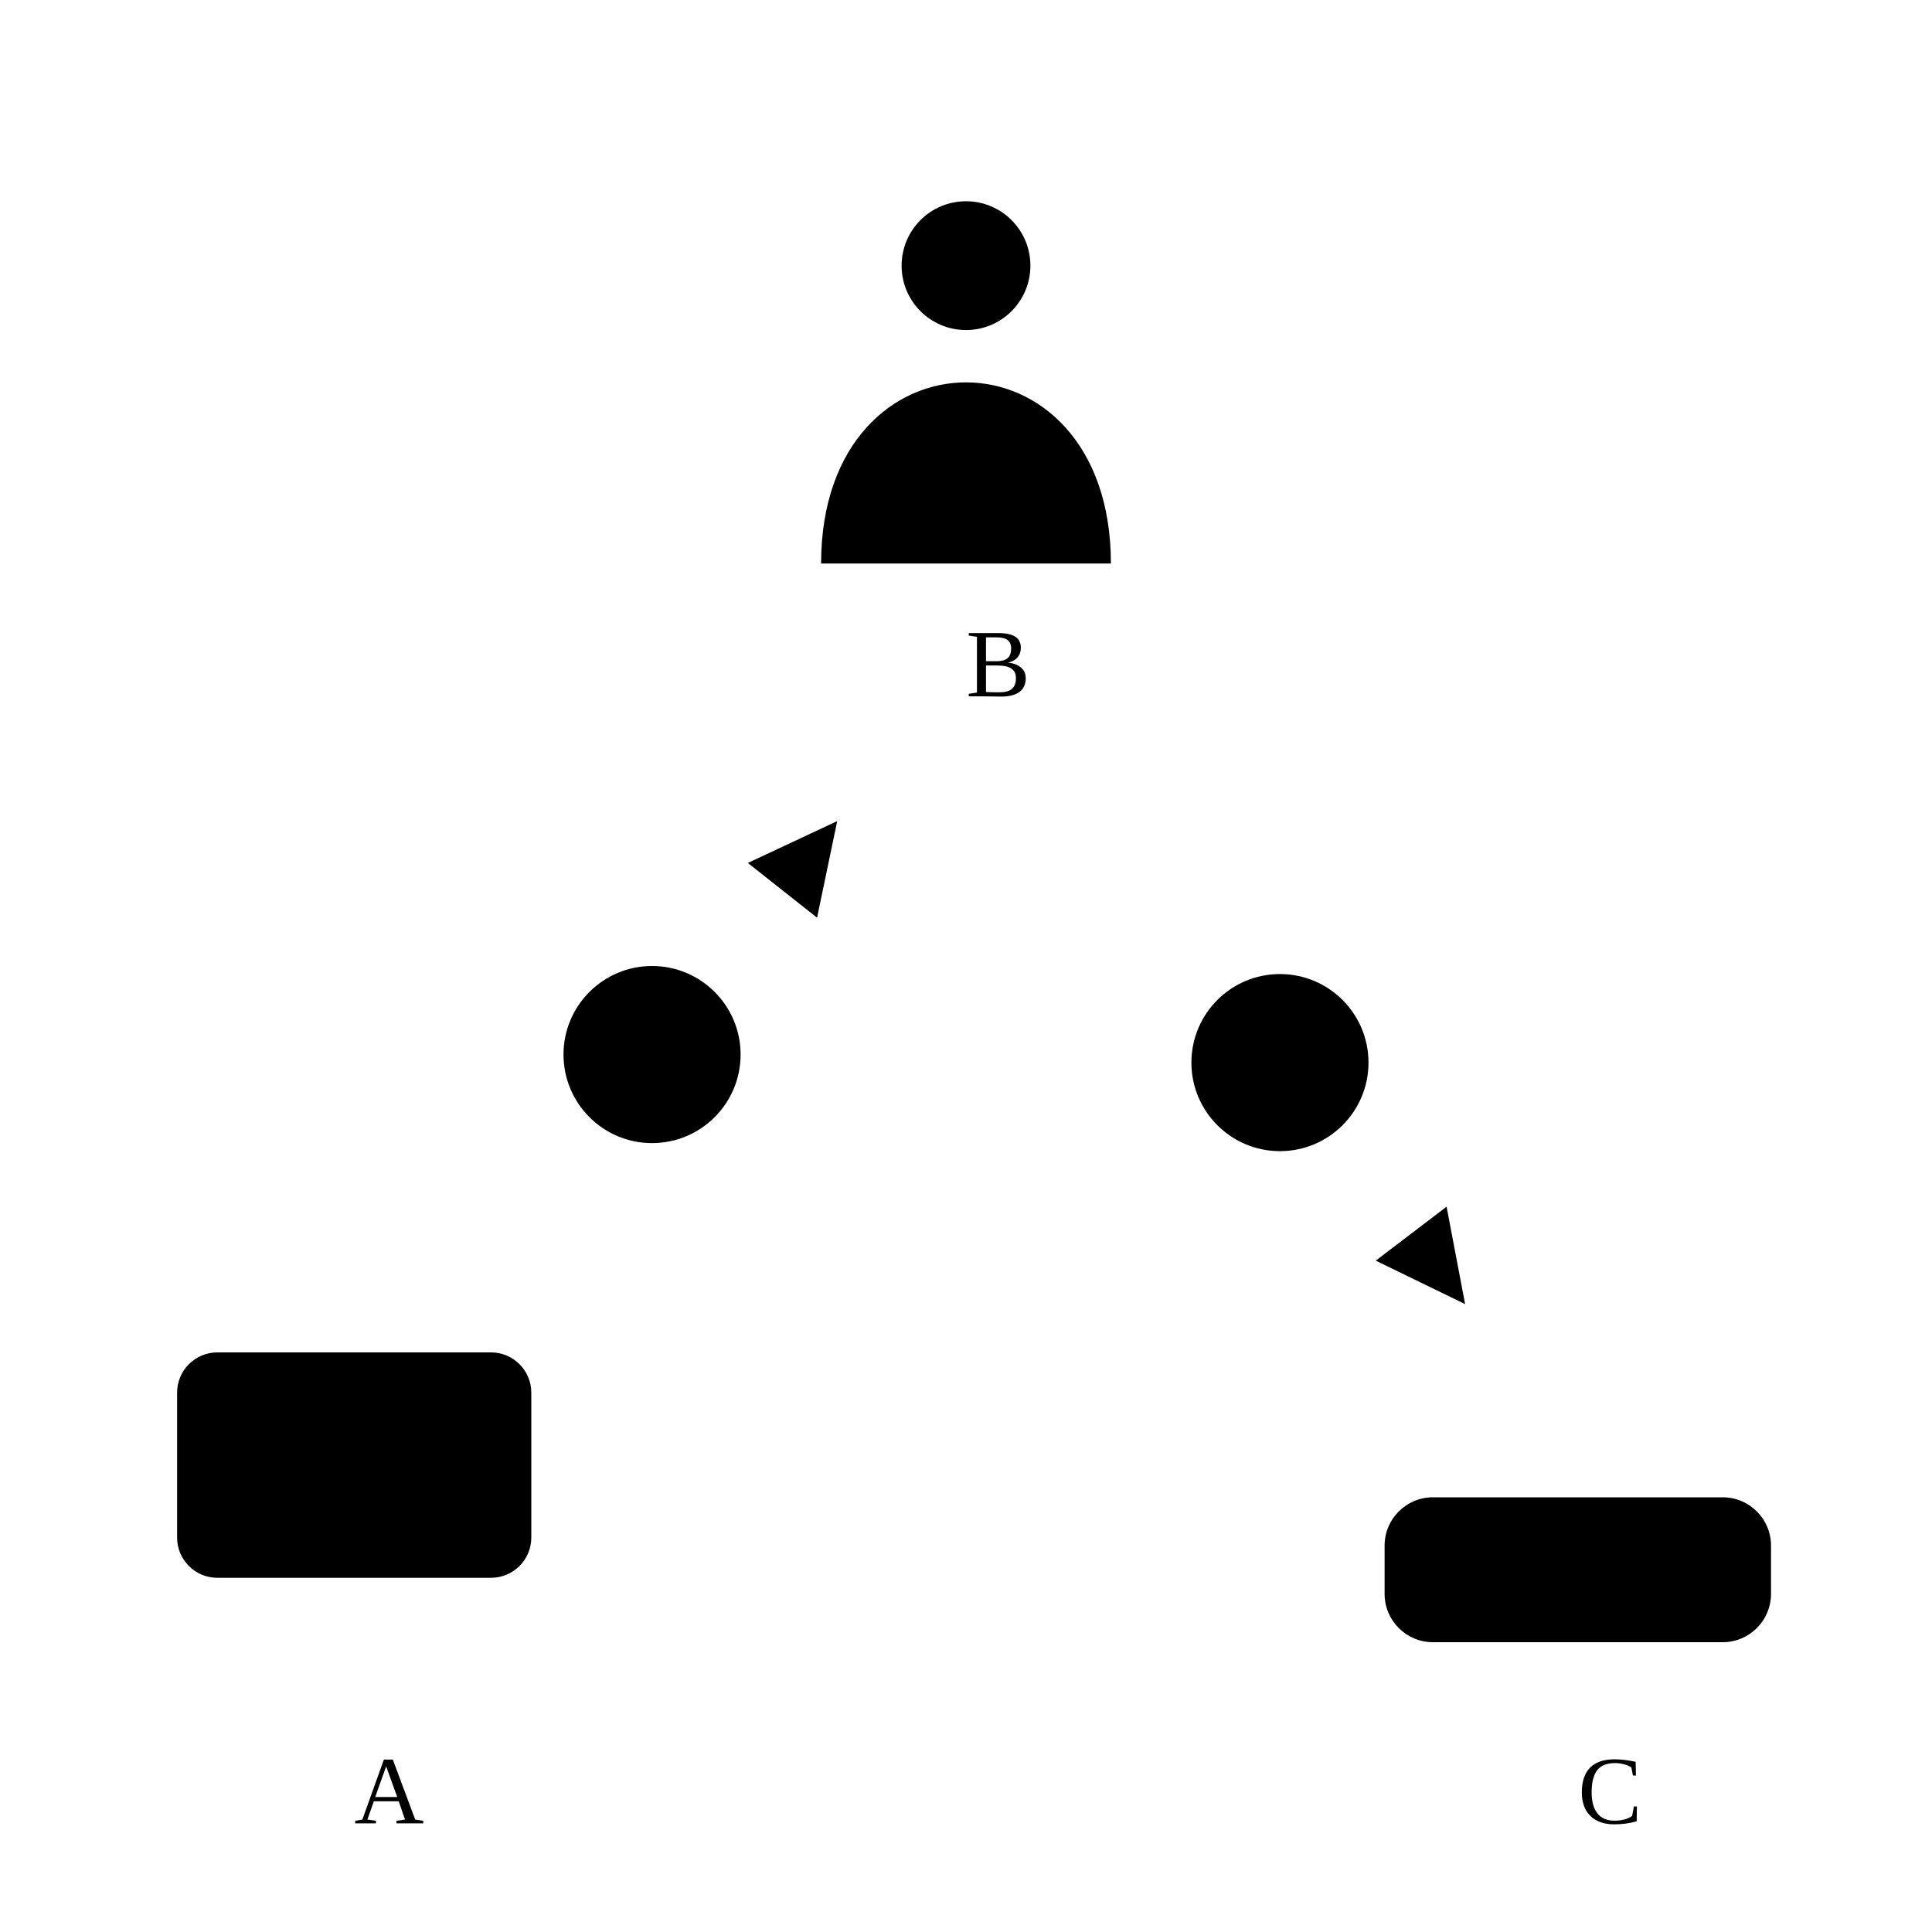
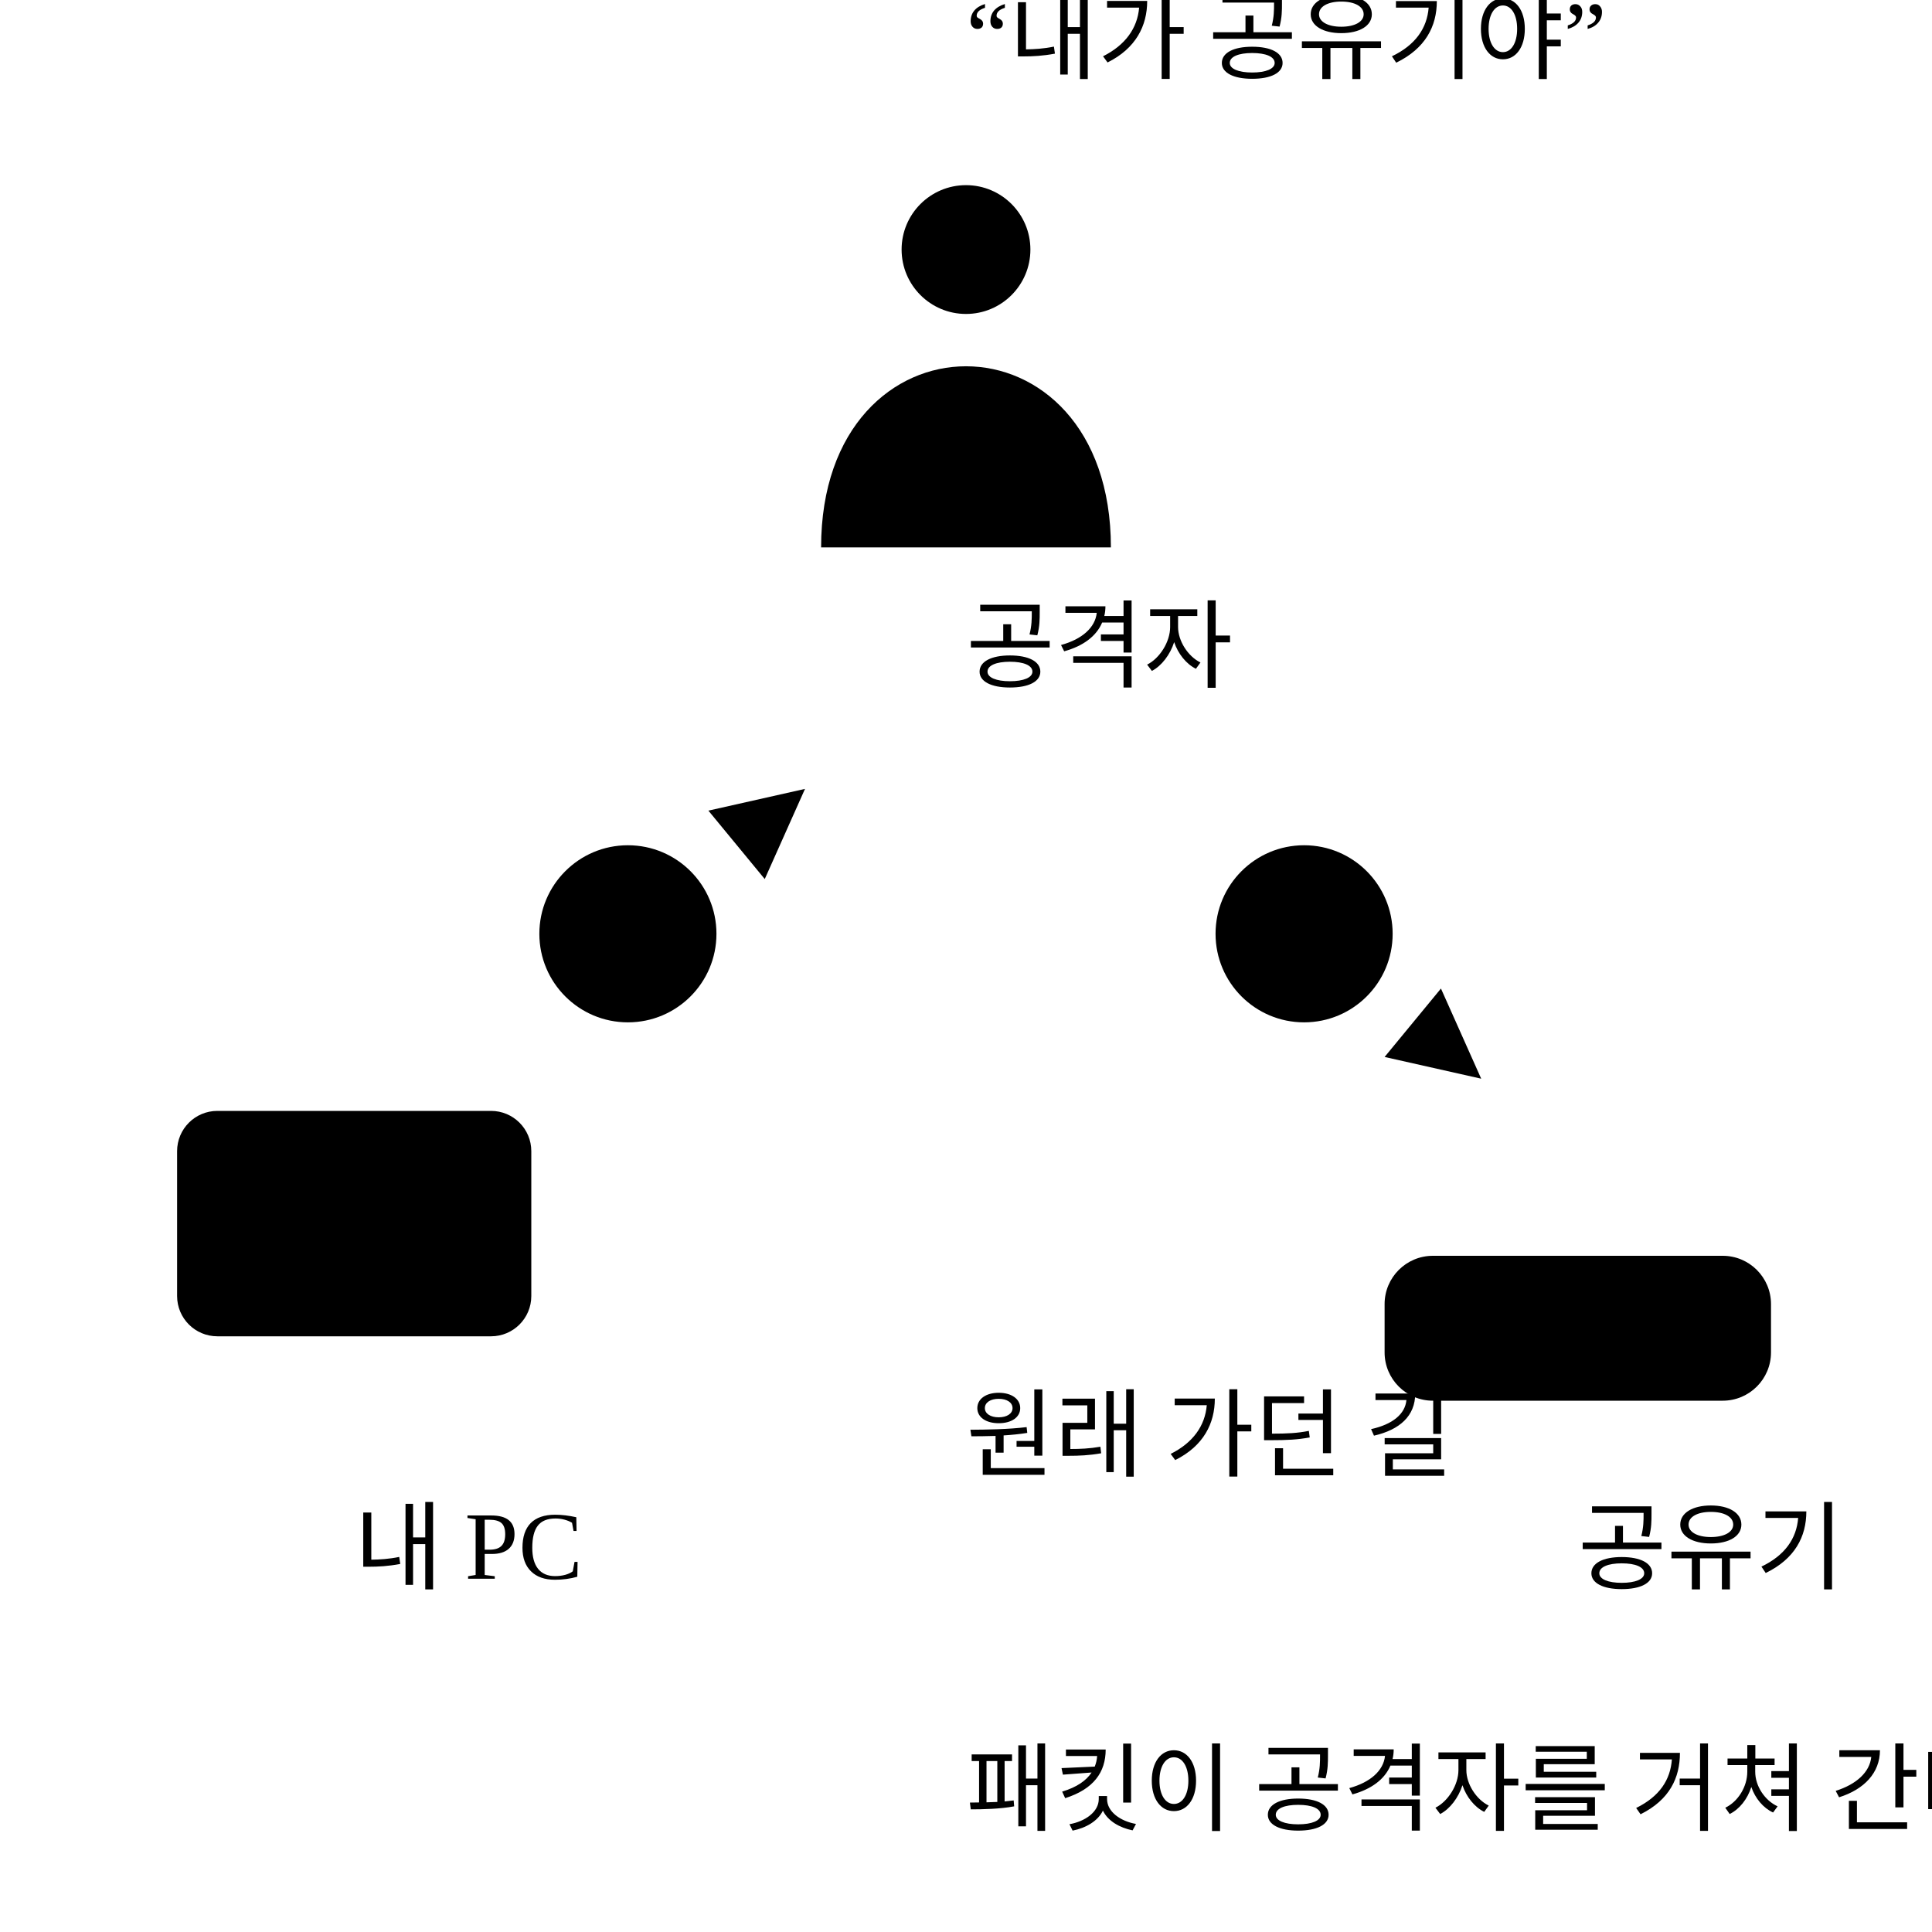
<svg xmlns="http://www.w3.org/2000/svg" viewBox="0 0 240 240">
-   <path class="k-soft" d="M72 188H168" />
-   <path class="k-acc" d="M111 179L129 197M129 179L111 197" />
-   <rect class="k-box" x="22" y="168" width="44" height="28" rx="5" />
-   <path class="k-ink" d="M44 196V206M32 206H56" />
-   <text x="44" y="226.5">A</text>
-   <path class="k-ink" d="M184 186L178 170M208 186L214 170" />
-   <rect class="k-box" x="172" y="186" width="48" height="18" rx="6" />
-   <circle class="k-fill" cx="184" cy="195" r="2" />
-   <circle class="k-fill" cx="192" cy="195" r="2" />
-   <text x="196" y="226.5">C</text>
-   <path class="k-boxa" d="M102 70C102 40 138 40 138 70Z" />
-   <circle class="k-boxa" cx="120" cy="33" r="8" />
-   <text x="120" y="86.5">B</text>
-   <path class="k-acc" d="M58 160L97.2 110.6" />
-   <polygon class="k-accf" points="104,102 101.5,114 92.9,107.2" />
-   <circle class="k-box" cx="81" cy="131" r="11" />
-   <text x="81" y="131.5">1</text>
-   <path class="k-acc" d="M136 102L175.3 153.3" />
-   <polygon class="k-accf" points="182,162 170.9,156.6 179.7,149.9" />
-   <circle class="k-box" cx="159" cy="132" r="11" />
-   <text x="159" y="132.5">2</text>
+   <path class="k-soft" d="M74 160H166" />
+   <path class="k-acc" d="M111 151L129 169M129 151L111 169" />
+   <text class="k-t" x="120" y="182.5">원래 가던 길</text>
+   <rect class="k-box" x="22" y="138" width="44" height="28" rx="5" />
+   <path class="k-ink" d="M44 166V176M32 176H56" />
+   <text class="k-t" x="44" y="196.5">내 PC</text>
+   <path class="k-ink" d="M184 156L178 140M208 156L214 140" />
+   <rect class="k-box" x="172" y="156" width="48" height="18" rx="6" />
+   <circle class="k-fill" cx="184" cy="165" r="2" />
+   <circle class="k-fill" cx="192" cy="165" r="2" />
+   <text class="k-t" x="196" y="196.5">공유기</text>
+   <text class="k-t" x="120" y="8.5">“내가 공유기야”</text>
+   <path class="k-boxa" d="M102 68C102 38 138 38 138 68Z" />
+   <circle class="k-boxa" cx="120" cy="31" r="8" />
+   <text class="k-t" x="120" y="84.5">공격자</text>
+   <path class="k-acc" d="M56 134L91.5 105" />
+   <polygon class="k-accf" points="100,98 95,109.2 88,100.7" />
+   <circle class="k-box" cx="78" cy="116" r="11" />
+   <text x="78" y="116.5">1</text>
+   <path class="k-acc" d="M140 98L175.5 127" />
+   <polygon class="k-accf" points="184,134 172,131.3 179,122.8" />
+   <circle class="k-box" cx="162" cy="116" r="11" />
+   <text x="162" y="116.5">2</text>
+   <text class="k-t" x="120" y="226.5">패킷이 공격자를 거쳐 간다</text>
</svg>
